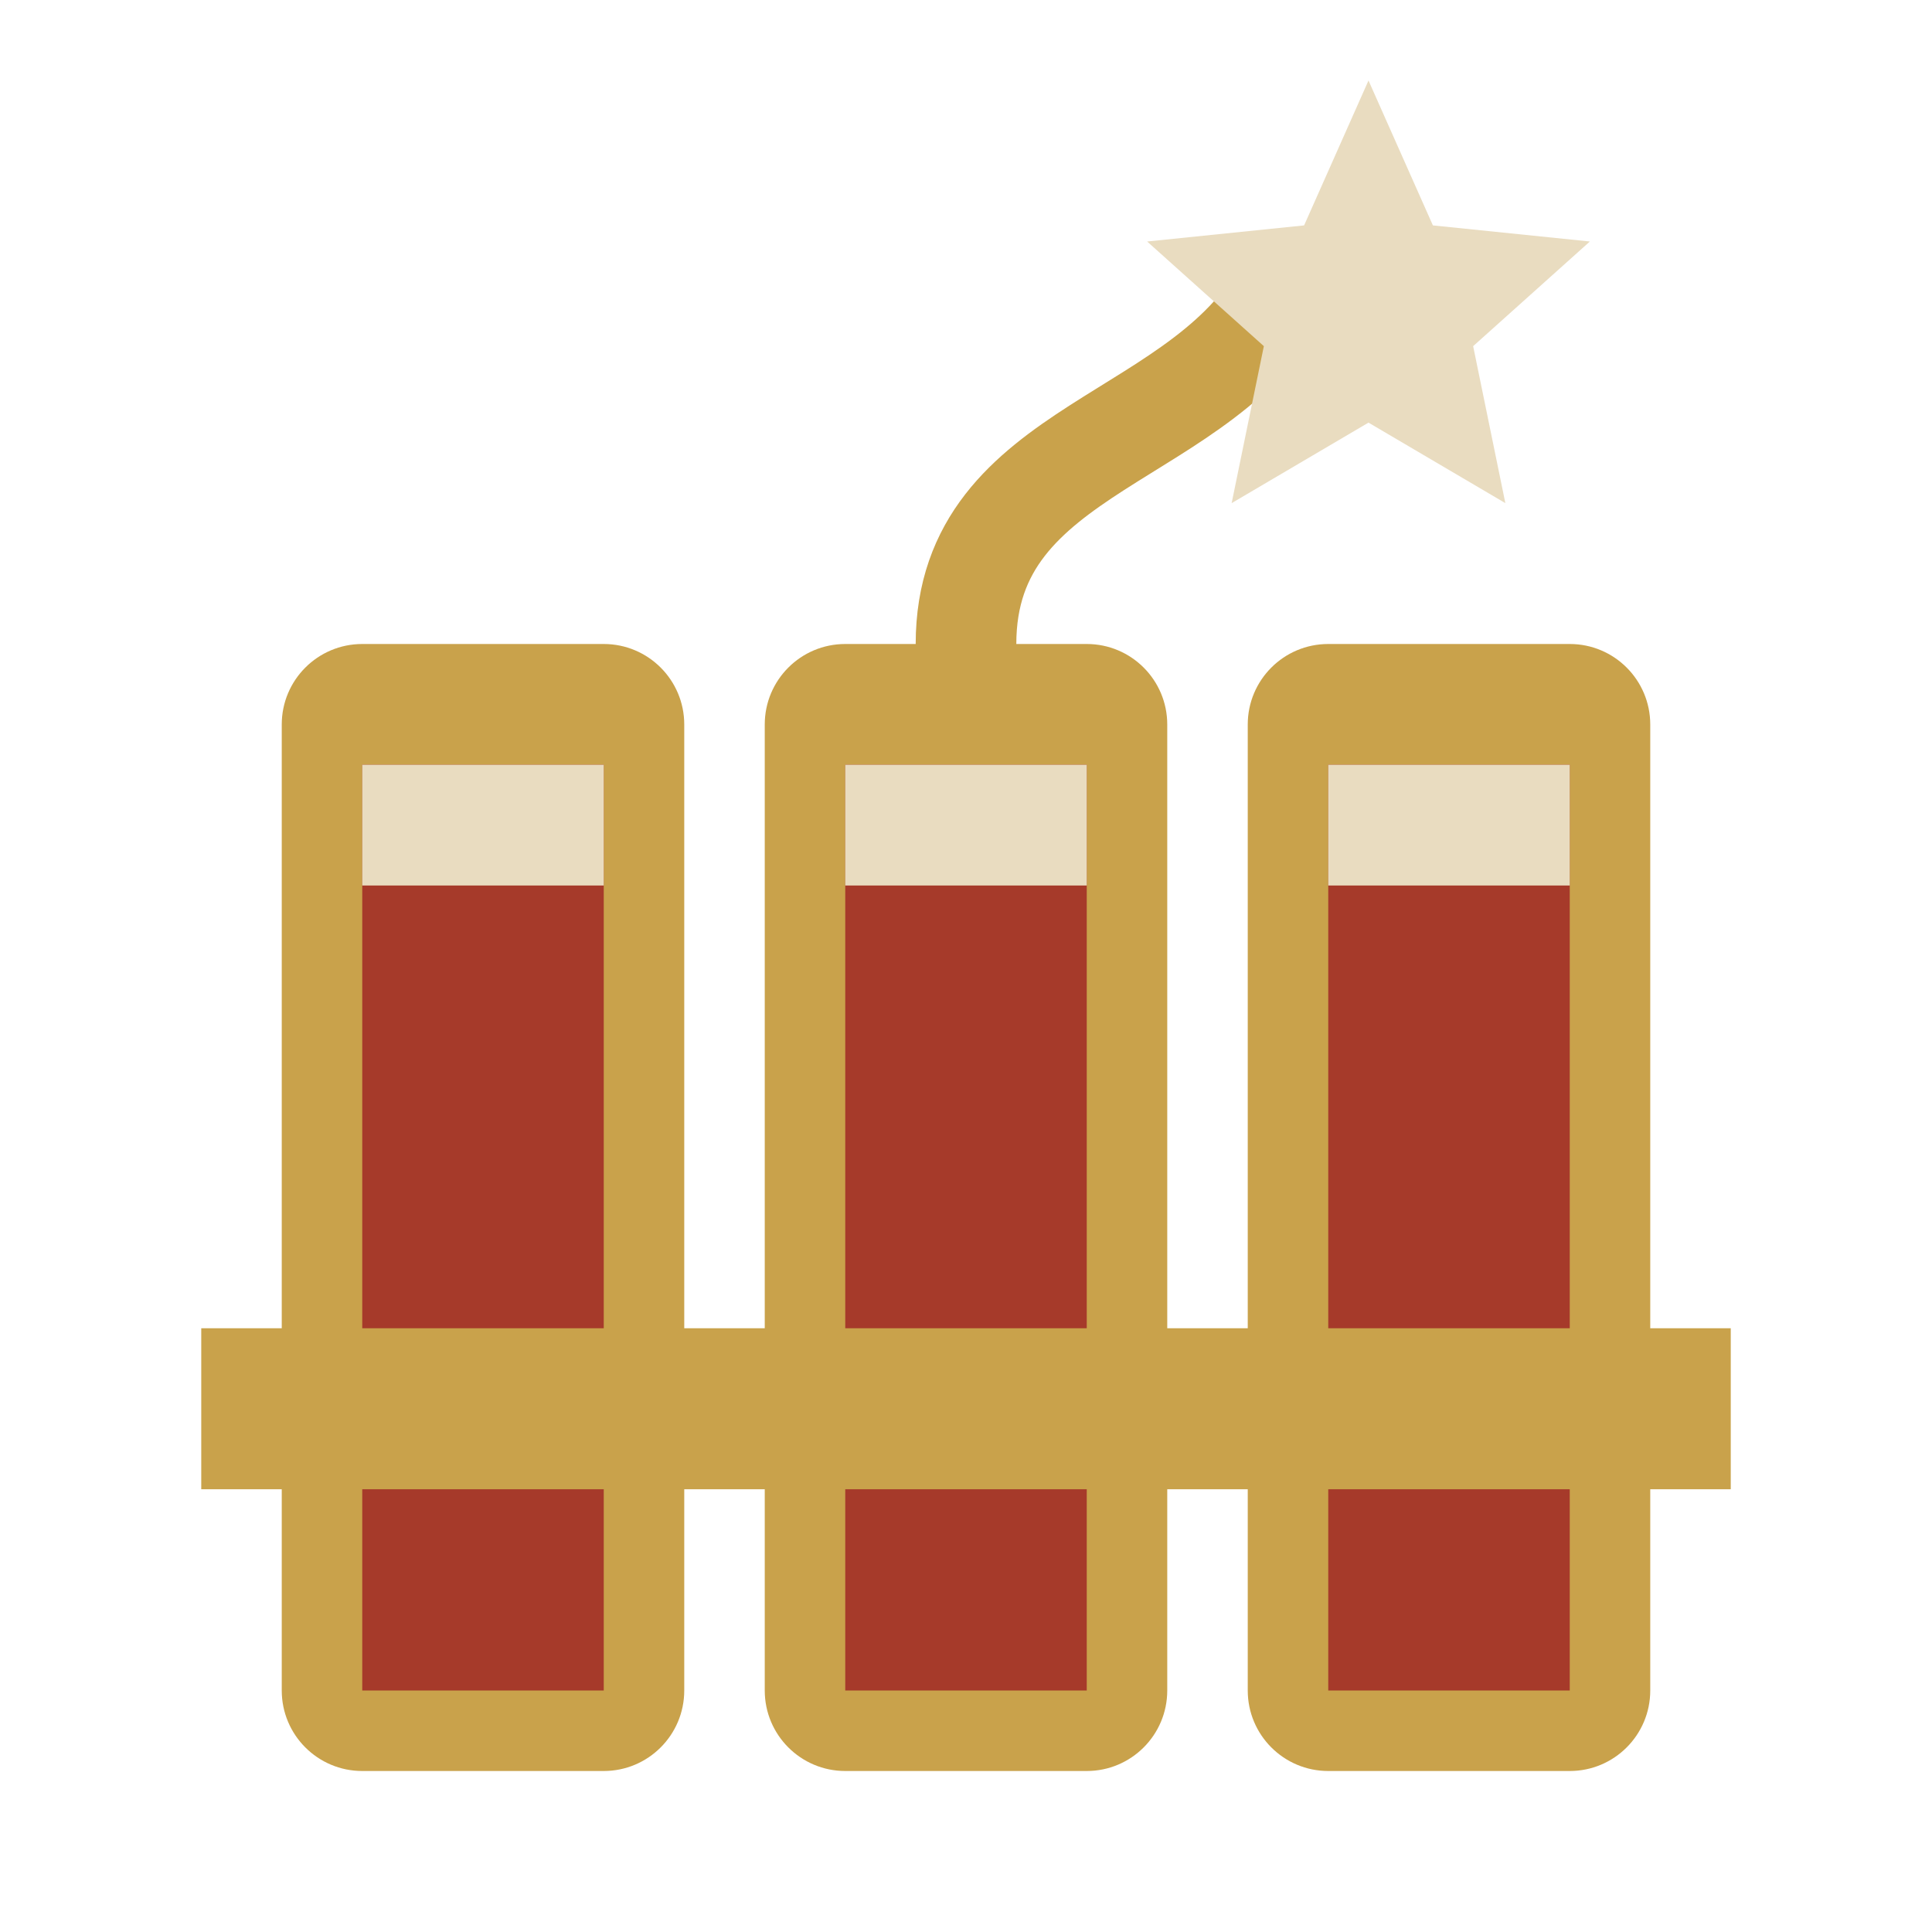
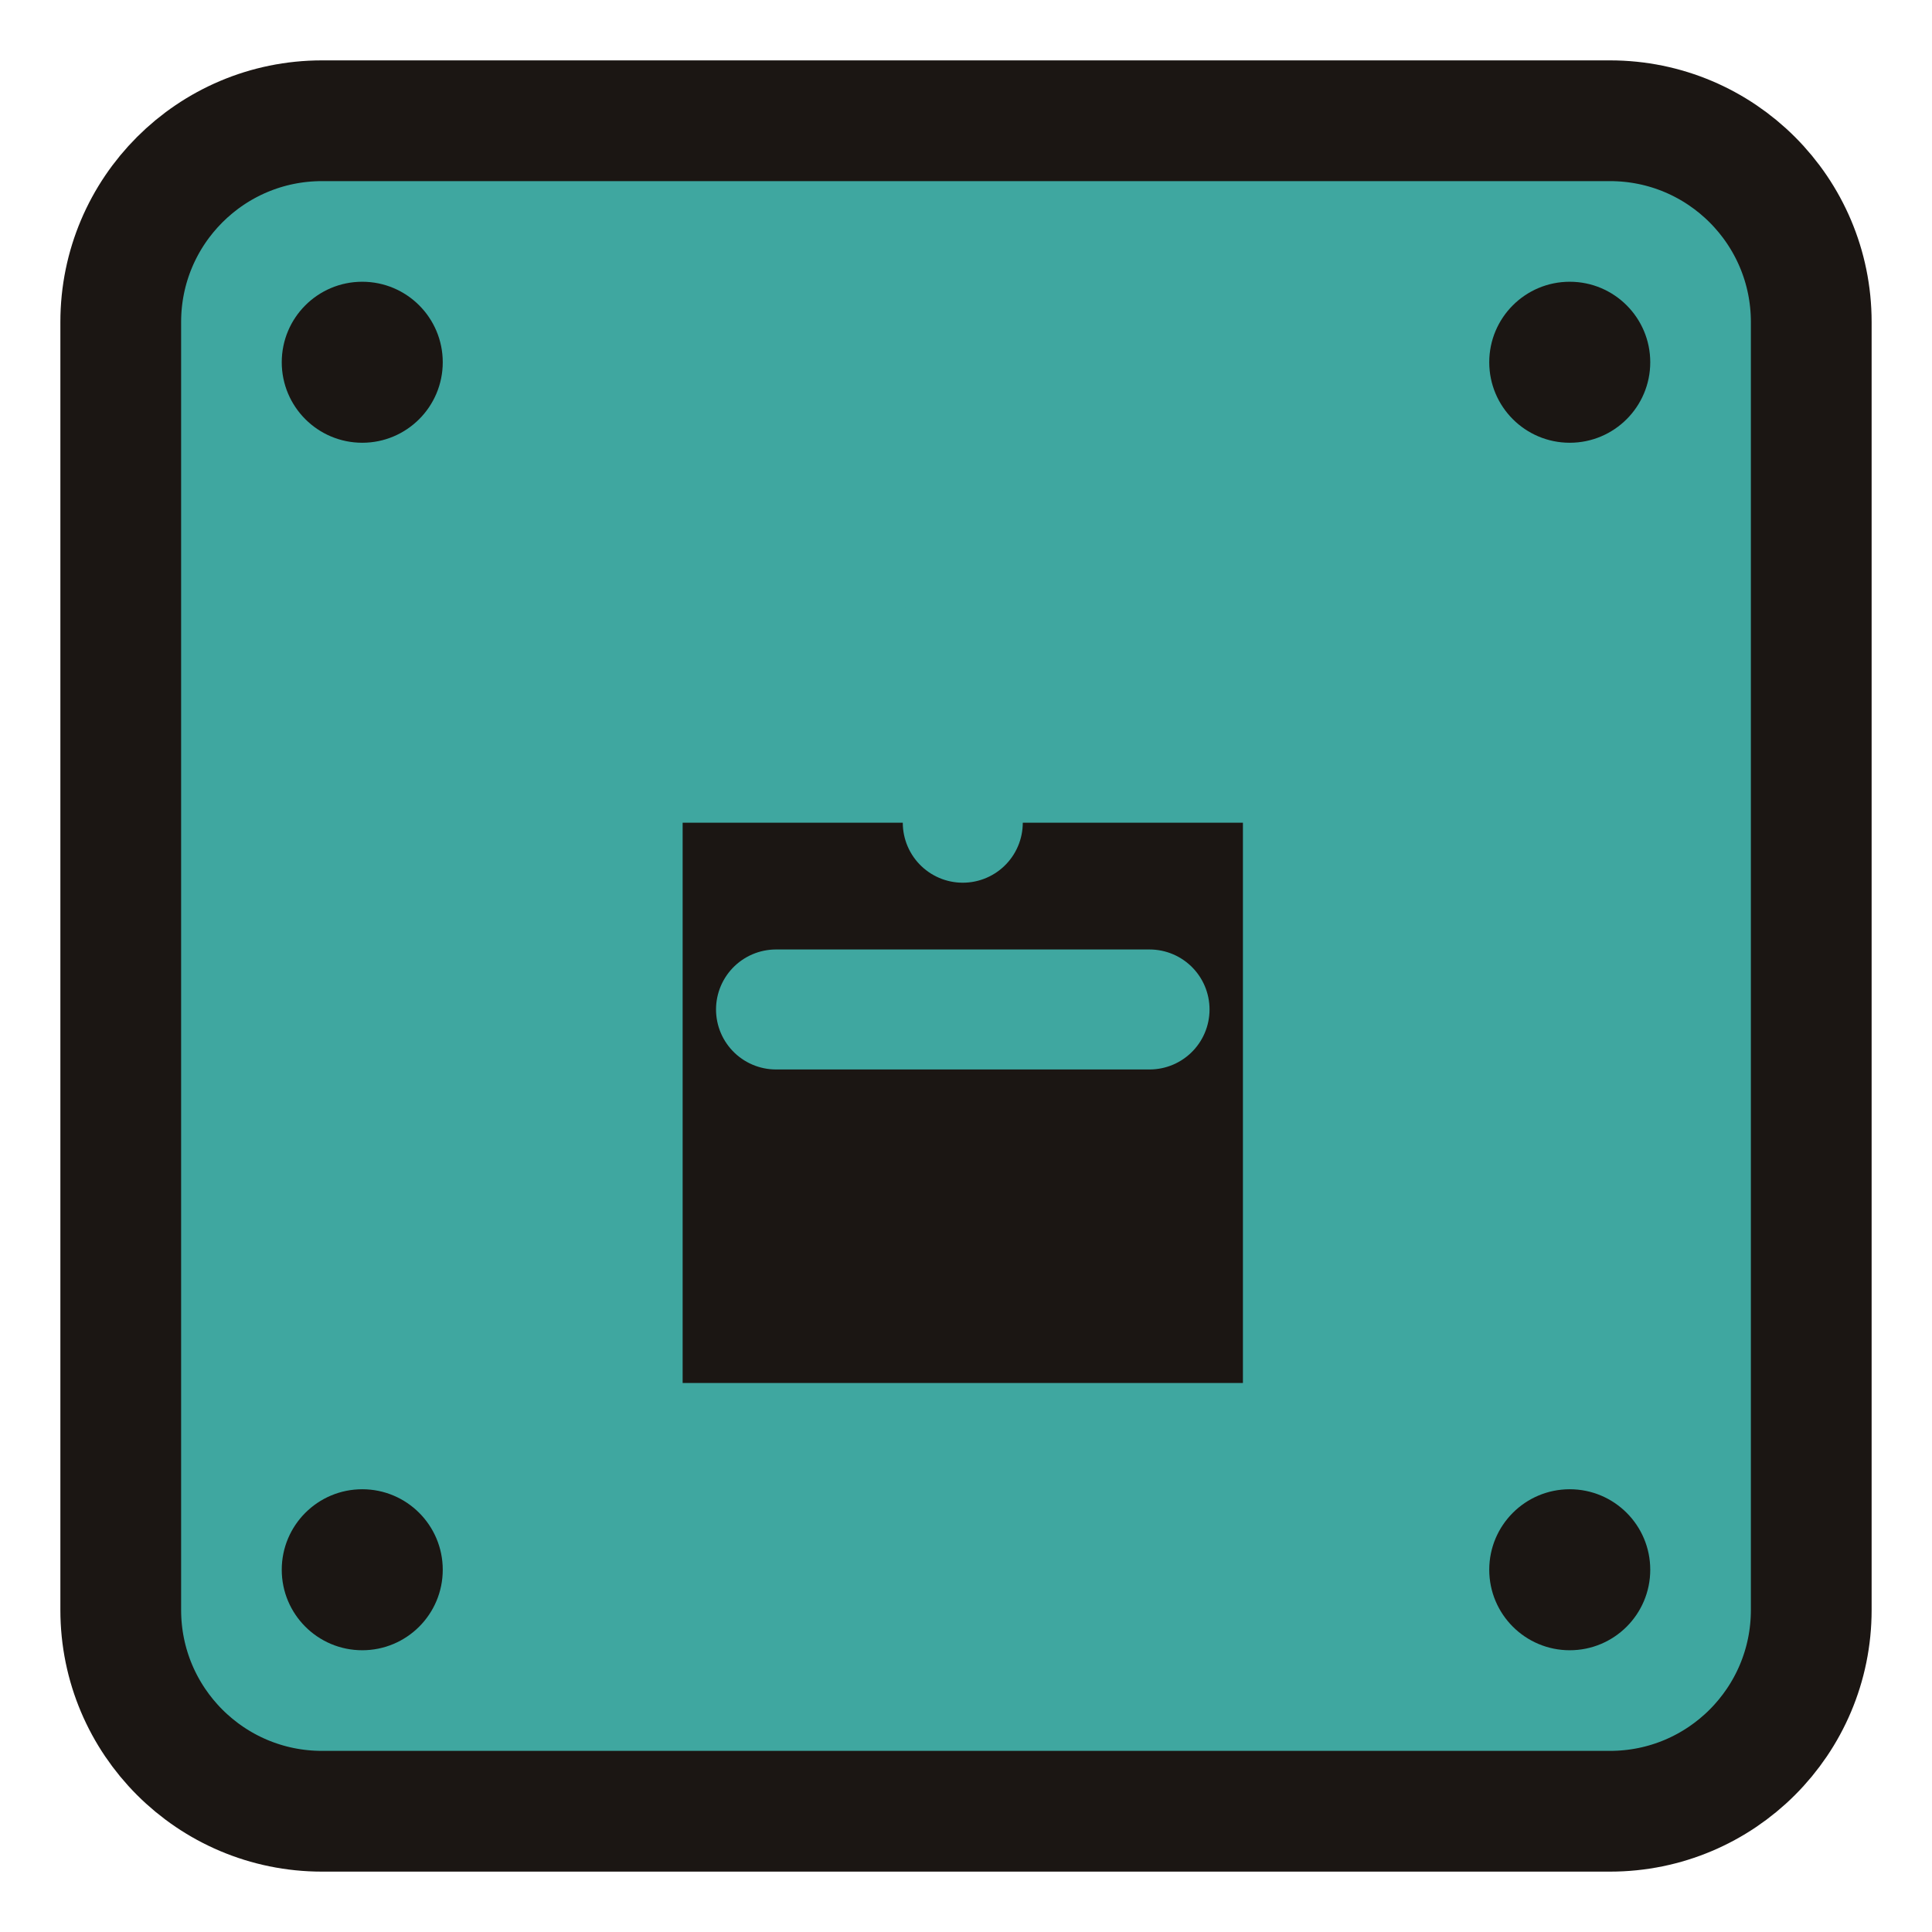
- <svg xmlns="http://www.w3.org/2000/svg" viewBox="0 0 48 48" width="48" height="48">
-   <g fill="#c9a24b">
-     <rect x="7" y="16" width="10" height="28" rx="2" />
-     <rect x="19" y="16" width="10" height="28" rx="2" />
-     <rect x="31" y="16" width="10" height="28" rx="2" />
+ <svg xmlns="http://www.w3.org/2000/svg" viewBox="0 0 24 24" width="24" height="24" data-frame="plate" data-axis="verdigris">
+   <rect x="1.5" y="1.5" width="21" height="21" rx="2.5" fill="#3fa7a0" stroke="#1b1613" stroke-width="1.5" stroke-linejoin="round" />
+   <circle cx="4.5" cy="4.5" r="1" fill="#1b1613" />
+   <circle cx="4.5" cy="19.5" r="1" fill="#1b1613" />
+   <circle cx="19.5" cy="4.5" r="1" fill="#1b1613" />
+   <circle cx="19.5" cy="19.5" r="1" fill="#1b1613" />
+   <g transform="translate(5 5) scale(0.58)">
+     <path d="M6 9h12v12H6z" fill="#1b1613" fill-rule="evenodd" />
+     <path d="M12 9V5c0-2 3-2 3-4M8 13h8" fill="none" stroke="#3fa7a0" stroke-width="2.57" stroke-linecap="round" stroke-linejoin="round" />
+     <circle cx="15.5" cy="1.5" r="1.2" fill="#3fa7a0" />
  </g>
-   <g fill="#a63a2a">
-     <rect x="9" y="19" width="6" height="23" />
-     <rect x="21" y="19" width="6" height="23" />
-     <rect x="33" y="19" width="6" height="23" />
-   </g>
-   <g fill="#e9dcc0">
-     <rect x="9" y="19" width="6" height="3" />
-     <rect x="21" y="19" width="6" height="3" />
-     <rect x="33" y="19" width="6" height="3" />
-   </g>
-   <rect fill="#c9a24b" x="5" y="33" width="38" height="4" />
-   <path fill="none" stroke="#c9a24b" stroke-width="2.5" stroke-linecap="round" d="M24 16c0-5 6-5 8-9" />
-   <path fill="#e9dcc0" d="M34 2l1.6 3.6 3.9.4-2.9 2.6.8 3.9-3.4-2-3.4 2 .8-3.9-2.9-2.6 3.9-.4z" />
</svg>
